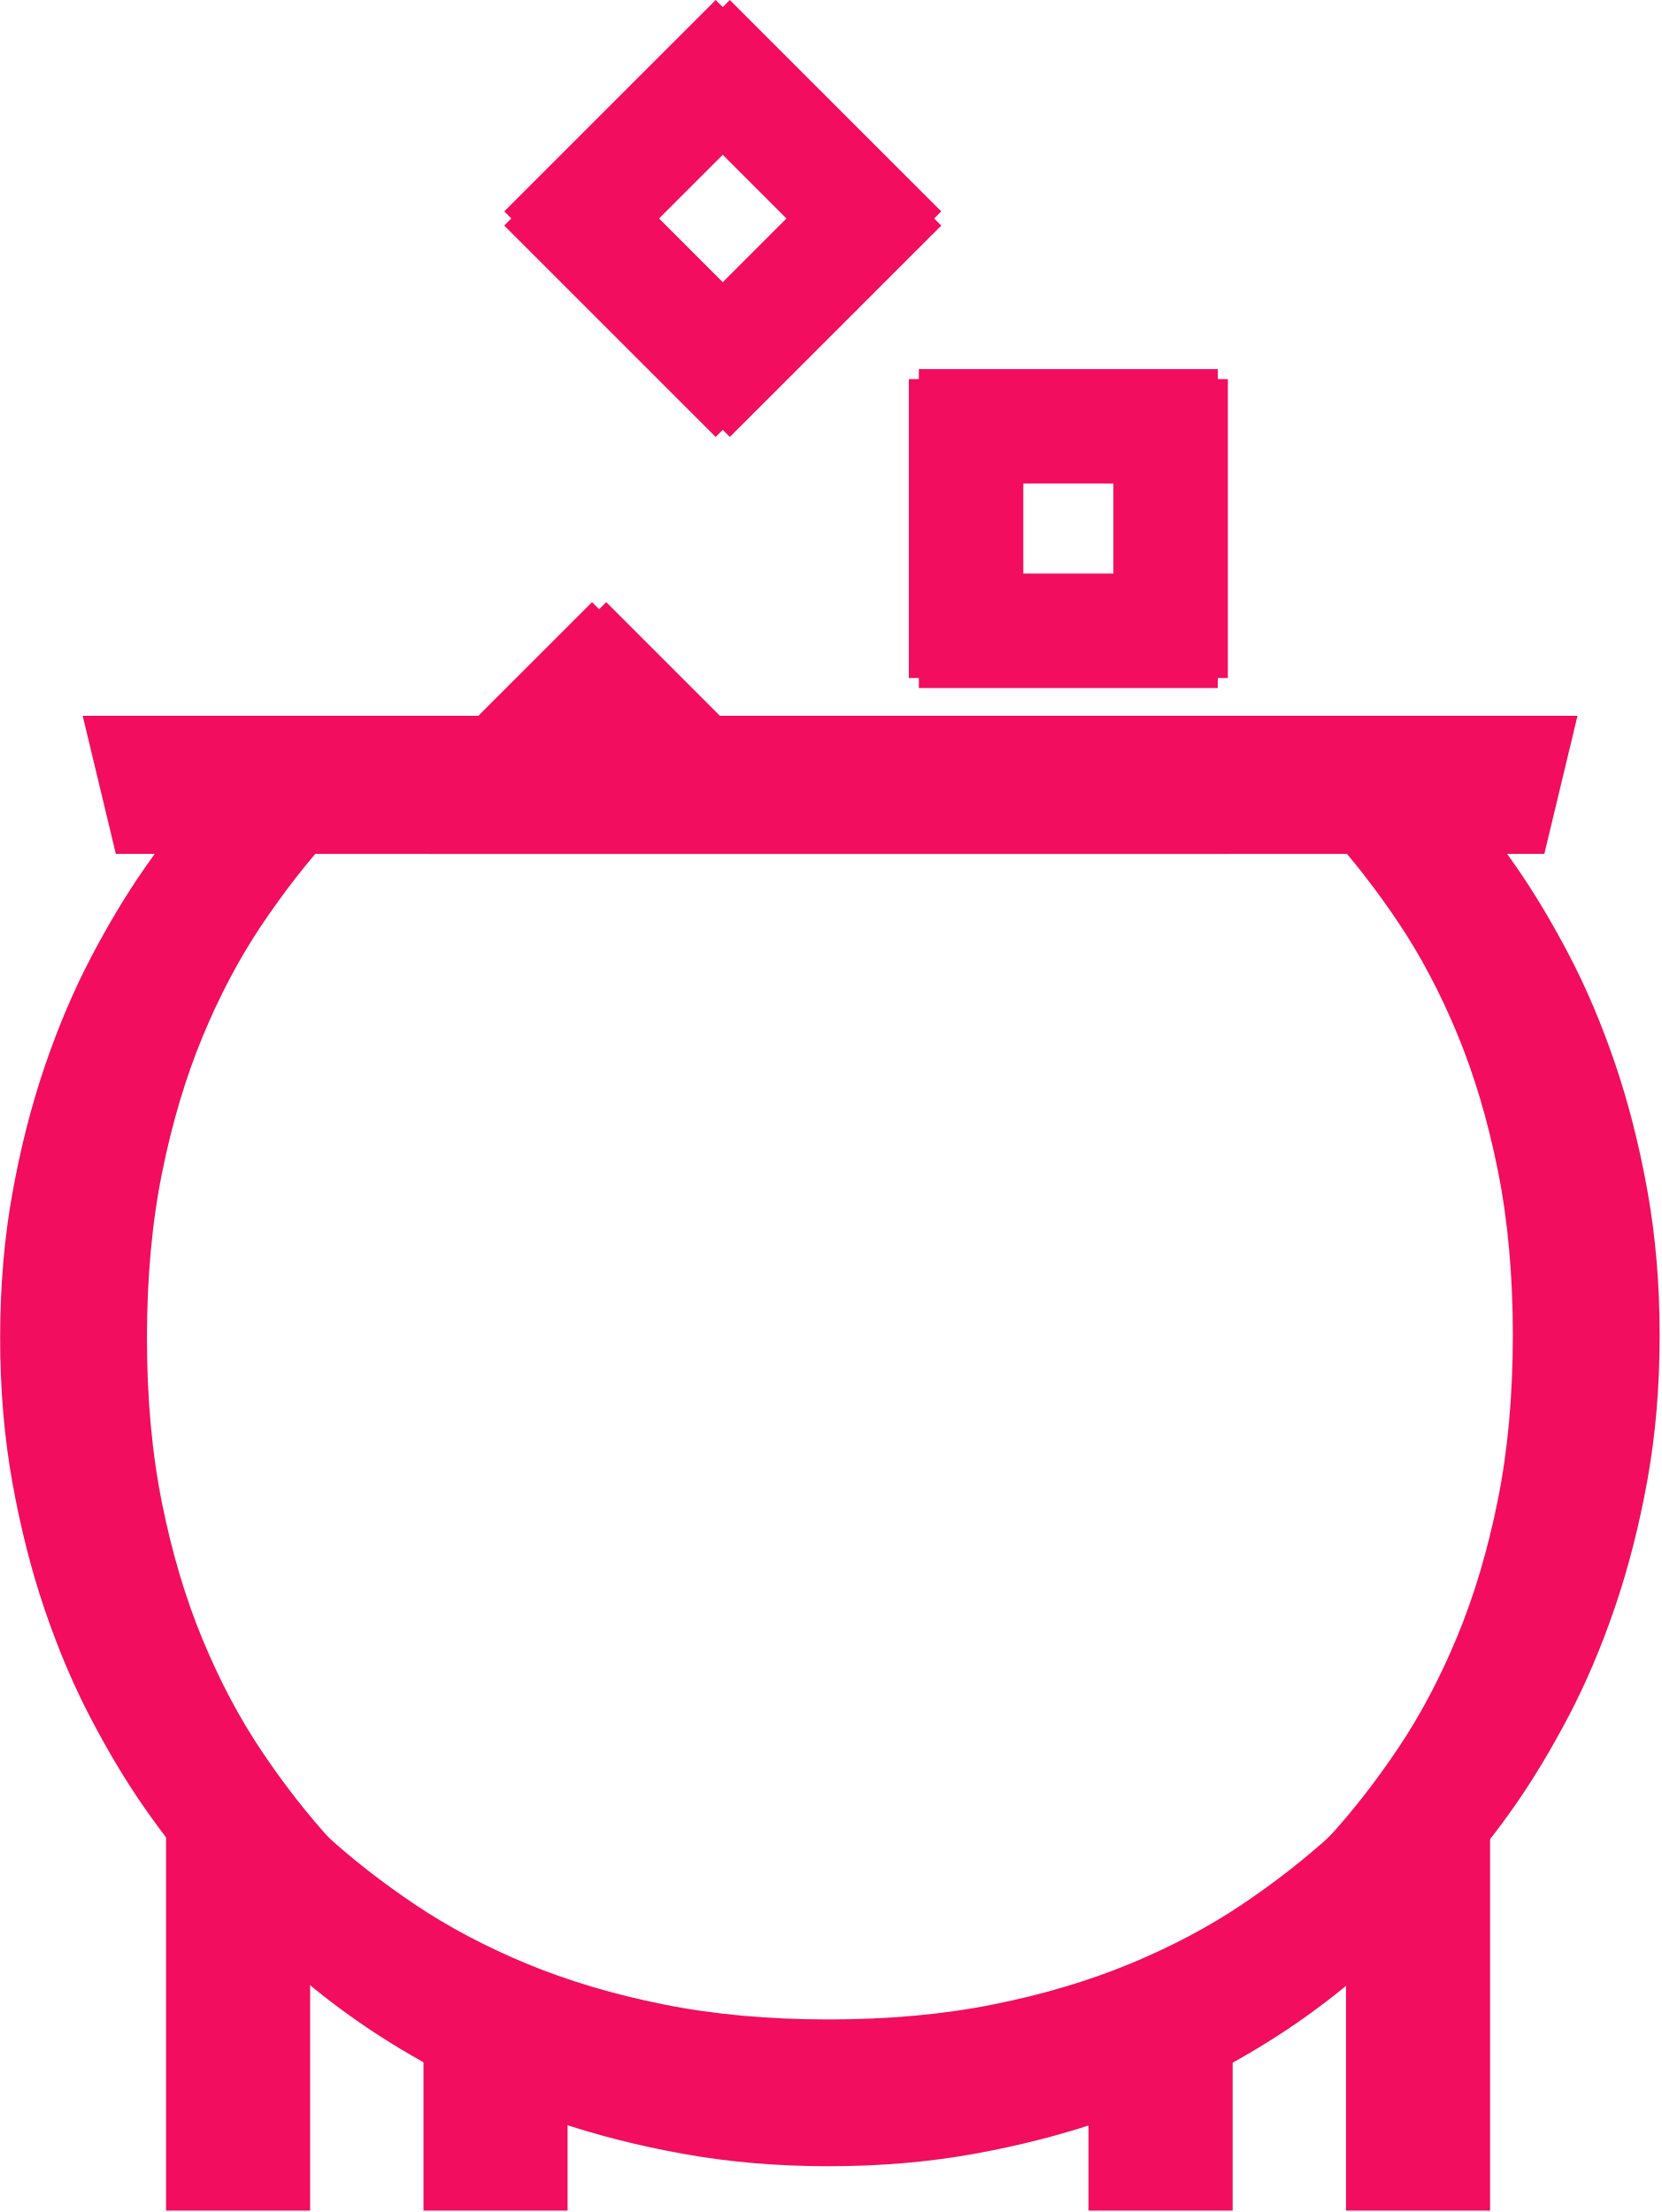
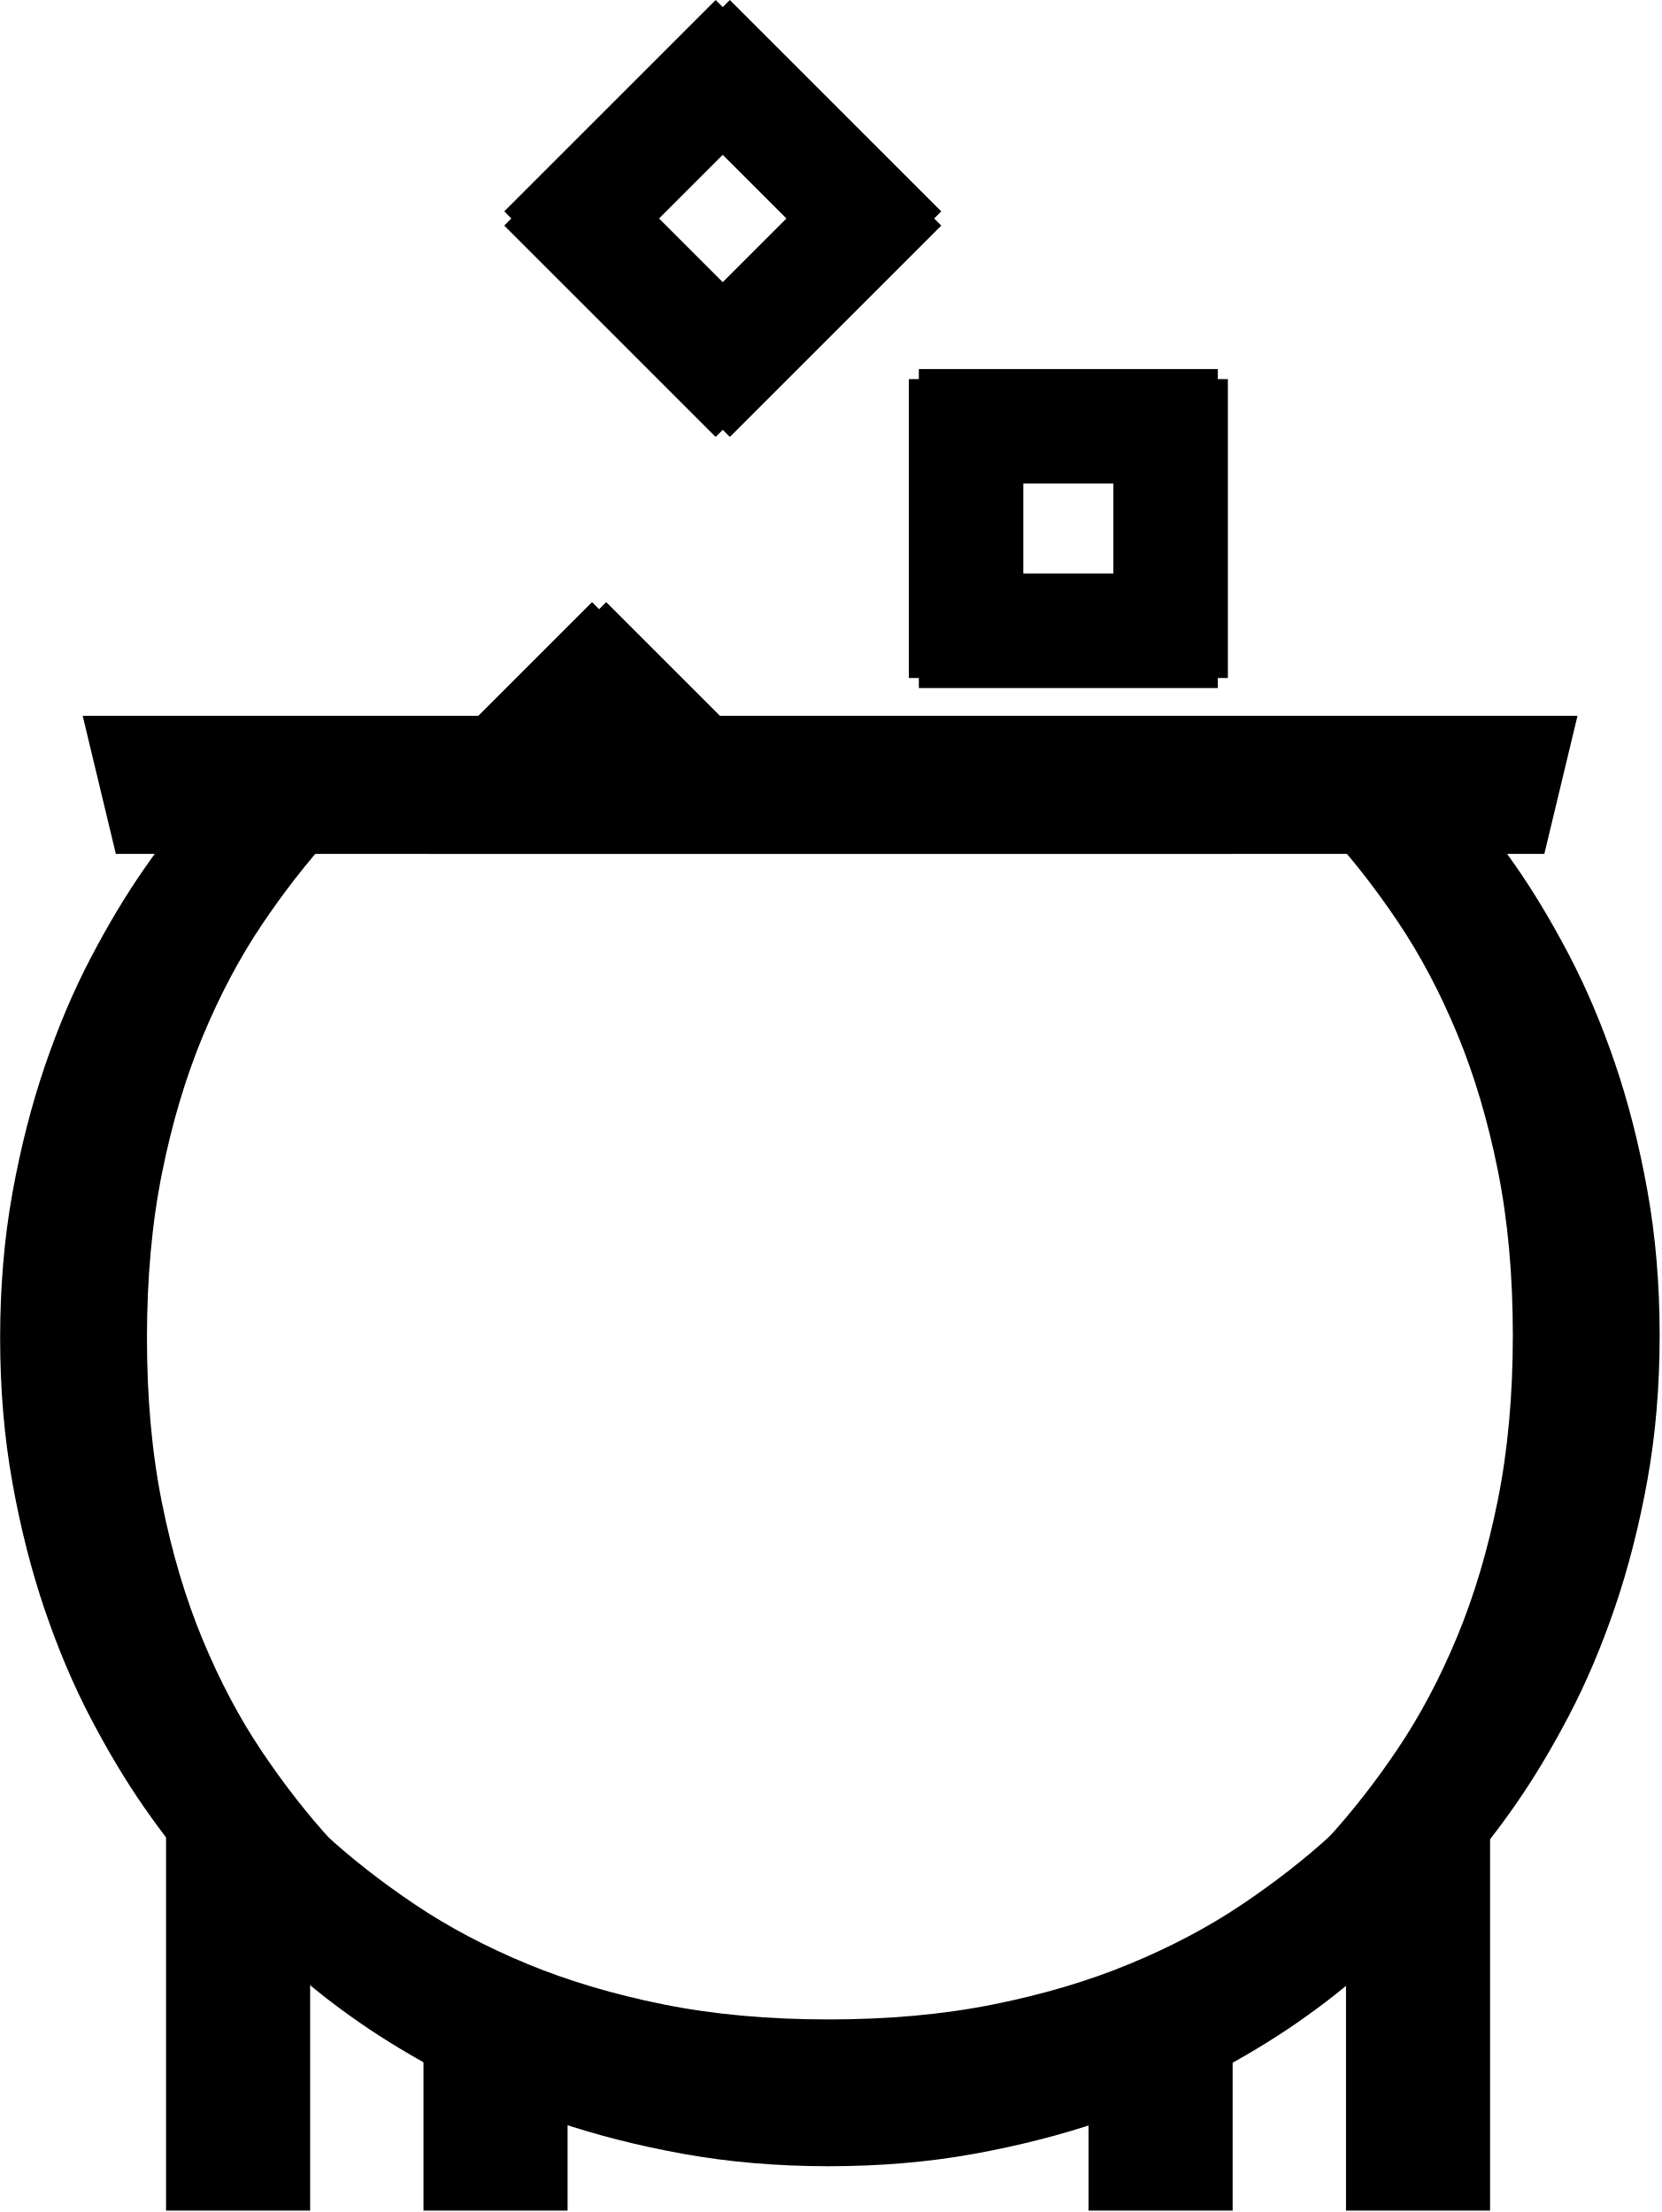
<svg xmlns="http://www.w3.org/2000/svg" width="100%" height="100%" viewBox="0 0 594 791" version="1.1" xml:space="preserve" style="fill-rule:evenodd;clip-rule:evenodd;stroke-linejoin:round;stroke-miterlimit:2;">
  <g transform="matrix(1,0,0,1,-19223.5,-1326.99)">
    <g transform="matrix(1,0,0,1,17993.6,1231.23)">
      <g transform="matrix(0.951163,0.951163,-0.951163,0.951163,1382.1,-332.486)">
-         <path d="M399.994,319.879L369.565,350.308L369.565,307.043L399.994,307.043L399.994,319.879Z" style="fill:rgb(242,13,94);fill-rule:nonzero;" />
+         <path d="M399.994,319.879L369.565,350.308L369.565,307.043L399.994,307.043L399.994,319.879Z" style="fill:currentColor;fill-rule:nonzero;" />
      </g>
      <g transform="matrix(-0.951163,0.951163,-0.951163,-0.951163,2165.78,327.191)">
-         <path d="M399.994,386.505L369.565,386.505L369.565,343.24L399.994,373.669L399.994,386.505Z" style="fill:rgb(242,13,94);fill-rule:nonzero;" />
+         <path d="M399.994,386.505L369.565,386.505L369.565,343.24L399.994,373.669L399.994,386.505Z" style="fill:currentColor;fill-rule:nonzero;" />
      </g>
      <g transform="matrix(-1.34515,0,0,-1.34515,2166.01,751.232)">
-         <path d="M399.994,386.505L369.565,386.505L369.565,307.043L399.994,307.043L399.994,386.505ZM454.362,386.505L423.933,386.505L423.933,307.043L454.362,307.043L454.362,386.505Z" style="fill:rgb(242,13,94);fill-rule:nonzero;" />
+         <path d="M399.994,386.505L369.565,386.505L369.565,307.043L399.994,307.043L399.994,386.505ZM454.362,386.505L423.933,386.505L423.933,307.043L454.362,307.043L454.362,386.505Z" style="fill:currentColor;fill-rule:nonzero;" />
      </g>
      <g transform="matrix(1,0,0,1,-1029.83,128.549)">
        <g transform="matrix(2.15921,8.88178e-16,-8.88178e-16,2.15921,1312.36,-507.196)">
-           <path d="M438.78,441.317C438.78,432.799 439.459,424.79 440.816,417.29C442.172,409.79 443.963,402.779 446.186,396.259C448.41,389.739 450.954,383.746 453.819,378.281C456.683,372.816 459.623,367.916 462.638,363.582C465.653,359.248 468.612,355.497 471.514,352.331C474.416,349.165 476.998,346.603 479.259,344.643L493.732,357.985C489.662,362.432 485.78,367.407 482.086,372.91C478.392,378.413 475.132,384.575 472.305,391.397C469.479,398.219 467.236,405.757 465.578,414.011C463.919,422.265 463.09,431.367 463.09,441.317C463.09,451.267 463.919,460.369 465.578,468.623C467.236,476.877 469.479,484.415 472.305,491.237C475.132,498.059 478.392,504.221 482.086,509.724C485.78,515.227 489.662,520.202 493.732,524.649L479.259,537.991C476.998,536.031 474.416,533.469 471.514,530.303C468.612,527.137 465.653,523.387 462.638,519.052C459.623,514.718 456.683,509.818 453.819,504.353C450.954,498.888 448.41,492.895 446.186,486.375C443.963,479.855 442.172,472.826 440.816,465.288C439.459,457.75 438.78,449.76 438.78,441.317Z" style="fill:rgb(242,13,94);fill-rule:nonzero;" />
+           <path d="M438.78,441.317C438.78,432.799 439.459,424.79 440.816,417.29C442.172,409.79 443.963,402.779 446.186,396.259C448.41,389.739 450.954,383.746 453.819,378.281C456.683,372.816 459.623,367.916 462.638,363.582C465.653,359.248 468.612,355.497 471.514,352.331C474.416,349.165 476.998,346.603 479.259,344.643L493.732,357.985C489.662,362.432 485.78,367.407 482.086,372.91C478.392,378.413 475.132,384.575 472.305,391.397C469.479,398.219 467.236,405.757 465.578,414.011C463.919,422.265 463.09,431.367 463.09,441.317C463.09,451.267 463.919,460.369 465.578,468.623C467.236,476.877 469.479,484.415 472.305,491.237C475.132,498.059 478.392,504.221 482.086,509.724C485.78,515.227 489.662,520.202 493.732,524.649L479.259,537.991C476.998,536.031 474.416,533.469 471.514,530.303C468.612,527.137 465.653,523.387 462.638,519.052C459.623,514.718 456.683,509.818 453.819,504.353C450.954,498.888 448.41,492.895 446.186,486.375C443.963,479.855 442.172,472.826 440.816,465.288C439.459,457.75 438.78,449.76 438.78,441.317Z" style="fill:currentColor;fill-rule:nonzero;" />
        </g>
        <g transform="matrix(-2.15921,-1.33227e-15,1.33227e-15,-2.15921,3800.51,1397.57)">
-           <path d="M438.78,441.317C438.78,432.799 439.459,424.79 440.816,417.29C442.172,409.79 443.963,402.779 446.186,396.259C448.41,389.739 450.954,383.746 453.819,378.281C456.683,372.816 459.623,367.916 462.638,363.582C465.653,359.248 468.612,355.497 471.514,352.331C474.416,349.165 476.998,346.603 479.259,344.643L493.732,357.985C489.662,362.432 485.78,367.407 482.086,372.91C478.392,378.413 475.132,384.575 472.305,391.397C469.479,398.219 467.236,405.757 465.578,414.011C463.919,422.265 463.09,431.367 463.09,441.317C463.09,451.267 463.919,460.369 465.578,468.623C467.236,476.877 469.479,484.415 472.305,491.237C475.132,498.059 478.392,504.221 482.086,509.724C485.78,515.227 489.662,520.202 493.732,524.649L479.259,537.991C476.998,536.031 474.416,533.469 471.514,530.303C468.612,527.137 465.653,523.387 462.638,519.052C459.623,514.718 456.683,509.818 453.819,504.353C450.954,498.888 448.41,492.895 446.186,486.375C443.963,479.855 442.172,472.826 440.816,465.288C439.459,457.75 438.78,449.76 438.78,441.317Z" style="fill:rgb(242,13,94);fill-rule:nonzero;" />
+           <path d="M438.78,441.317C438.78,432.799 439.459,424.79 440.816,417.29C442.172,409.79 443.963,402.779 446.186,396.259C448.41,389.739 450.954,383.746 453.819,378.281C456.683,372.816 459.623,367.916 462.638,363.582C465.653,359.248 468.612,355.497 471.514,352.331C474.416,349.165 476.998,346.603 479.259,344.643L493.732,357.985C489.662,362.432 485.78,367.407 482.086,372.91C478.392,378.413 475.132,384.575 472.305,391.397C469.479,398.219 467.236,405.757 465.578,414.011C463.919,422.265 463.09,431.367 463.09,441.317C463.09,451.267 463.919,460.369 465.578,468.623C467.236,476.877 469.479,484.415 472.305,491.237C475.132,498.059 478.392,504.221 482.086,509.724C485.78,515.227 489.662,520.202 493.732,524.649L479.259,537.991C476.998,536.031 474.416,533.469 471.514,530.303C468.612,527.137 465.653,523.387 462.638,519.052C459.623,514.718 456.683,509.818 453.819,504.353C450.954,498.888 448.41,492.895 446.186,486.375C443.963,479.855 442.172,472.826 440.816,465.288C439.459,457.75 438.78,449.76 438.78,441.317Z" style="fill:currentColor;fill-rule:nonzero;" />
        </g>
        <g transform="matrix(-4.44089e-16,-2.15921,-2.15921,4.44089e-16,3508.82,1689.26)">
-           <path d="M438.78,441.317C438.78,432.799 439.459,424.79 440.816,417.29C442.172,409.79 443.963,402.779 446.186,396.259C448.41,389.739 450.954,383.746 453.819,378.281C456.683,372.816 459.623,367.916 462.638,363.582C465.653,359.248 468.612,355.497 471.514,352.331C474.416,349.165 476.998,346.603 479.259,344.643L493.732,357.985C489.662,362.432 485.78,367.407 482.086,372.91C478.392,378.413 475.132,384.575 472.305,391.397C469.479,398.219 467.236,405.757 465.578,414.011C463.919,422.265 463.09,431.367 463.09,441.317C463.09,451.267 463.919,460.369 465.578,468.623C467.236,476.877 469.479,484.415 472.305,491.237C475.132,498.059 478.392,504.221 482.086,509.724C485.78,515.227 489.662,520.202 493.732,524.649L479.259,537.991C476.998,536.031 474.416,533.469 471.514,530.303C468.612,527.137 465.653,523.387 462.638,519.052C459.623,514.718 456.683,509.818 453.819,504.353C450.954,498.888 448.41,492.895 446.186,486.375C443.963,479.855 442.172,472.826 440.816,465.288C439.459,457.75 438.78,449.76 438.78,441.317Z" style="fill:rgb(242,13,94);fill-rule:nonzero;" />
+           <path d="M438.78,441.317C438.78,432.799 439.459,424.79 440.816,417.29C442.172,409.79 443.963,402.779 446.186,396.259C448.41,389.739 450.954,383.746 453.819,378.281C456.683,372.816 459.623,367.916 462.638,363.582C465.653,359.248 468.612,355.497 471.514,352.331C474.416,349.165 476.998,346.603 479.259,344.643L493.732,357.985C489.662,362.432 485.78,367.407 482.086,372.91C478.392,378.413 475.132,384.575 472.305,391.397C469.479,398.219 467.236,405.757 465.578,414.011C463.919,422.265 463.09,431.367 463.09,441.317C463.09,451.267 463.919,460.369 465.578,468.623C467.236,476.877 469.479,484.415 472.305,491.237C475.132,498.059 478.392,504.221 482.086,509.724C485.78,515.227 489.662,520.202 493.732,524.649L479.259,537.991C476.998,536.031 474.416,533.469 471.514,530.303C468.612,527.137 465.653,523.387 462.638,519.052C459.623,514.718 456.683,509.818 453.819,504.353C450.954,498.888 448.41,492.895 446.186,486.375C443.963,479.855 442.172,472.826 440.816,465.288C439.459,457.75 438.78,449.76 438.78,441.317Z" style="fill:currentColor;fill-rule:nonzero;" />
        </g>
        <g transform="matrix(1,0,0,1,1843.9,-689.947)">
-           <path d="M445.389,913.119L843.976,913.119L855.83,962.497L457.244,962.497L445.389,913.119Z" style="fill:rgb(242,13,94);" />
+           <path d="M445.389,913.119L843.976,913.119L855.83,962.497L457.244,962.497L445.389,913.119Z" style="fill:currentColor;" />
        </g>
        <g transform="matrix(-1,0,0,1,3269.11,-689.947)">
-           <path d="M445.389,913.119L843.976,913.119L855.83,962.497L457.244,962.497L445.389,913.119Z" style="fill:rgb(242,13,94);" />
+           <path d="M445.389,913.119L843.976,913.119L855.83,962.497L457.244,962.497L445.389,913.119Z" style="fill:currentColor;" />
        </g>
        <g transform="matrix(1,0,0,1,1504.52,140.36)">
-           <rect x="814.579" y="482.833" width="51.514" height="134.521" style="fill:rgb(242,13,94);" />
+           <rect x="814.579" y="482.833" width="51.514" height="134.521" style="fill:currentColor;" />
        </g>
        <g transform="matrix(1,0,0,0.558984,1596.56,412.623)">
-           <rect x="814.579" y="482.833" width="51.514" height="134.521" style="fill:rgb(242,13,94);" />
+           <rect x="814.579" y="482.833" width="51.514" height="134.521" style="fill:currentColor;" />
        </g>
        <g transform="matrix(1,0,0,0.558984,1834.33,412.623)">
-           <rect x="814.579" y="482.833" width="51.514" height="134.521" style="fill:rgb(242,13,94);" />
+           <rect x="814.579" y="482.833" width="51.514" height="134.521" style="fill:currentColor;" />
        </g>
        <g transform="matrix(1,0,0,1,1926.37,140.36)">
-           <rect x="814.579" y="482.833" width="51.514" height="134.521" style="fill:rgb(242,13,94);" />
+           <rect x="814.579" y="482.833" width="51.514" height="134.521" style="fill:currentColor;" />
        </g>
      </g>
      <g transform="matrix(0.951163,0.951163,-0.951163,0.951163,1426.3,-547.798)">
-         <path d="M399.994,386.505L369.565,386.505L369.565,307.043L399.994,307.043L399.994,386.505ZM454.362,386.505L423.933,386.505L423.933,307.043L454.362,307.043L454.362,386.505Z" style="fill:rgb(242,13,94);fill-rule:nonzero;" />
+         <path d="M399.994,386.505L369.565,386.505L369.565,307.043L399.994,307.043L399.994,386.505ZM454.362,386.505L423.933,386.505L423.933,307.043L454.362,307.043L454.362,386.505Z" style="fill:currentColor;fill-rule:nonzero;" />
      </g>
      <g transform="matrix(0,-1.34515,1.34515,0,1145.39,838.921)">
-         <path d="M399.994,386.505L369.565,386.505L369.565,307.043L399.994,307.043L399.994,386.505ZM454.362,386.505L423.933,386.505L423.933,307.043L454.362,307.043L454.362,386.505Z" style="fill:rgb(242,13,94);fill-rule:nonzero;" />
+         <path d="M399.994,386.505L369.565,386.505L369.565,307.043L399.994,307.043L399.994,386.505ZM454.362,386.505L423.933,386.505L423.933,307.043L454.362,307.043L454.362,386.505Z" style="fill:currentColor;fill-rule:nonzero;" />
      </g>
      <g transform="matrix(-0.951163,0.951163,-0.951163,-0.951163,2209.98,111.879)">
-         <path d="M399.994,386.505L369.565,386.505L369.565,307.043L399.994,307.043L399.994,386.505ZM454.362,386.505L423.933,386.505L423.933,307.043L454.362,307.043L454.362,386.505Z" style="fill:rgb(242,13,94);fill-rule:nonzero;" />
+         <path d="M399.994,386.505L369.565,386.505L369.565,307.043L399.994,307.043L399.994,386.505ZM454.362,386.505L423.933,386.505L423.933,307.043L454.362,307.043L454.362,386.505Z" style="fill:currentColor;fill-rule:nonzero;" />
      </g>
    </g>
  </g>
</svg>
